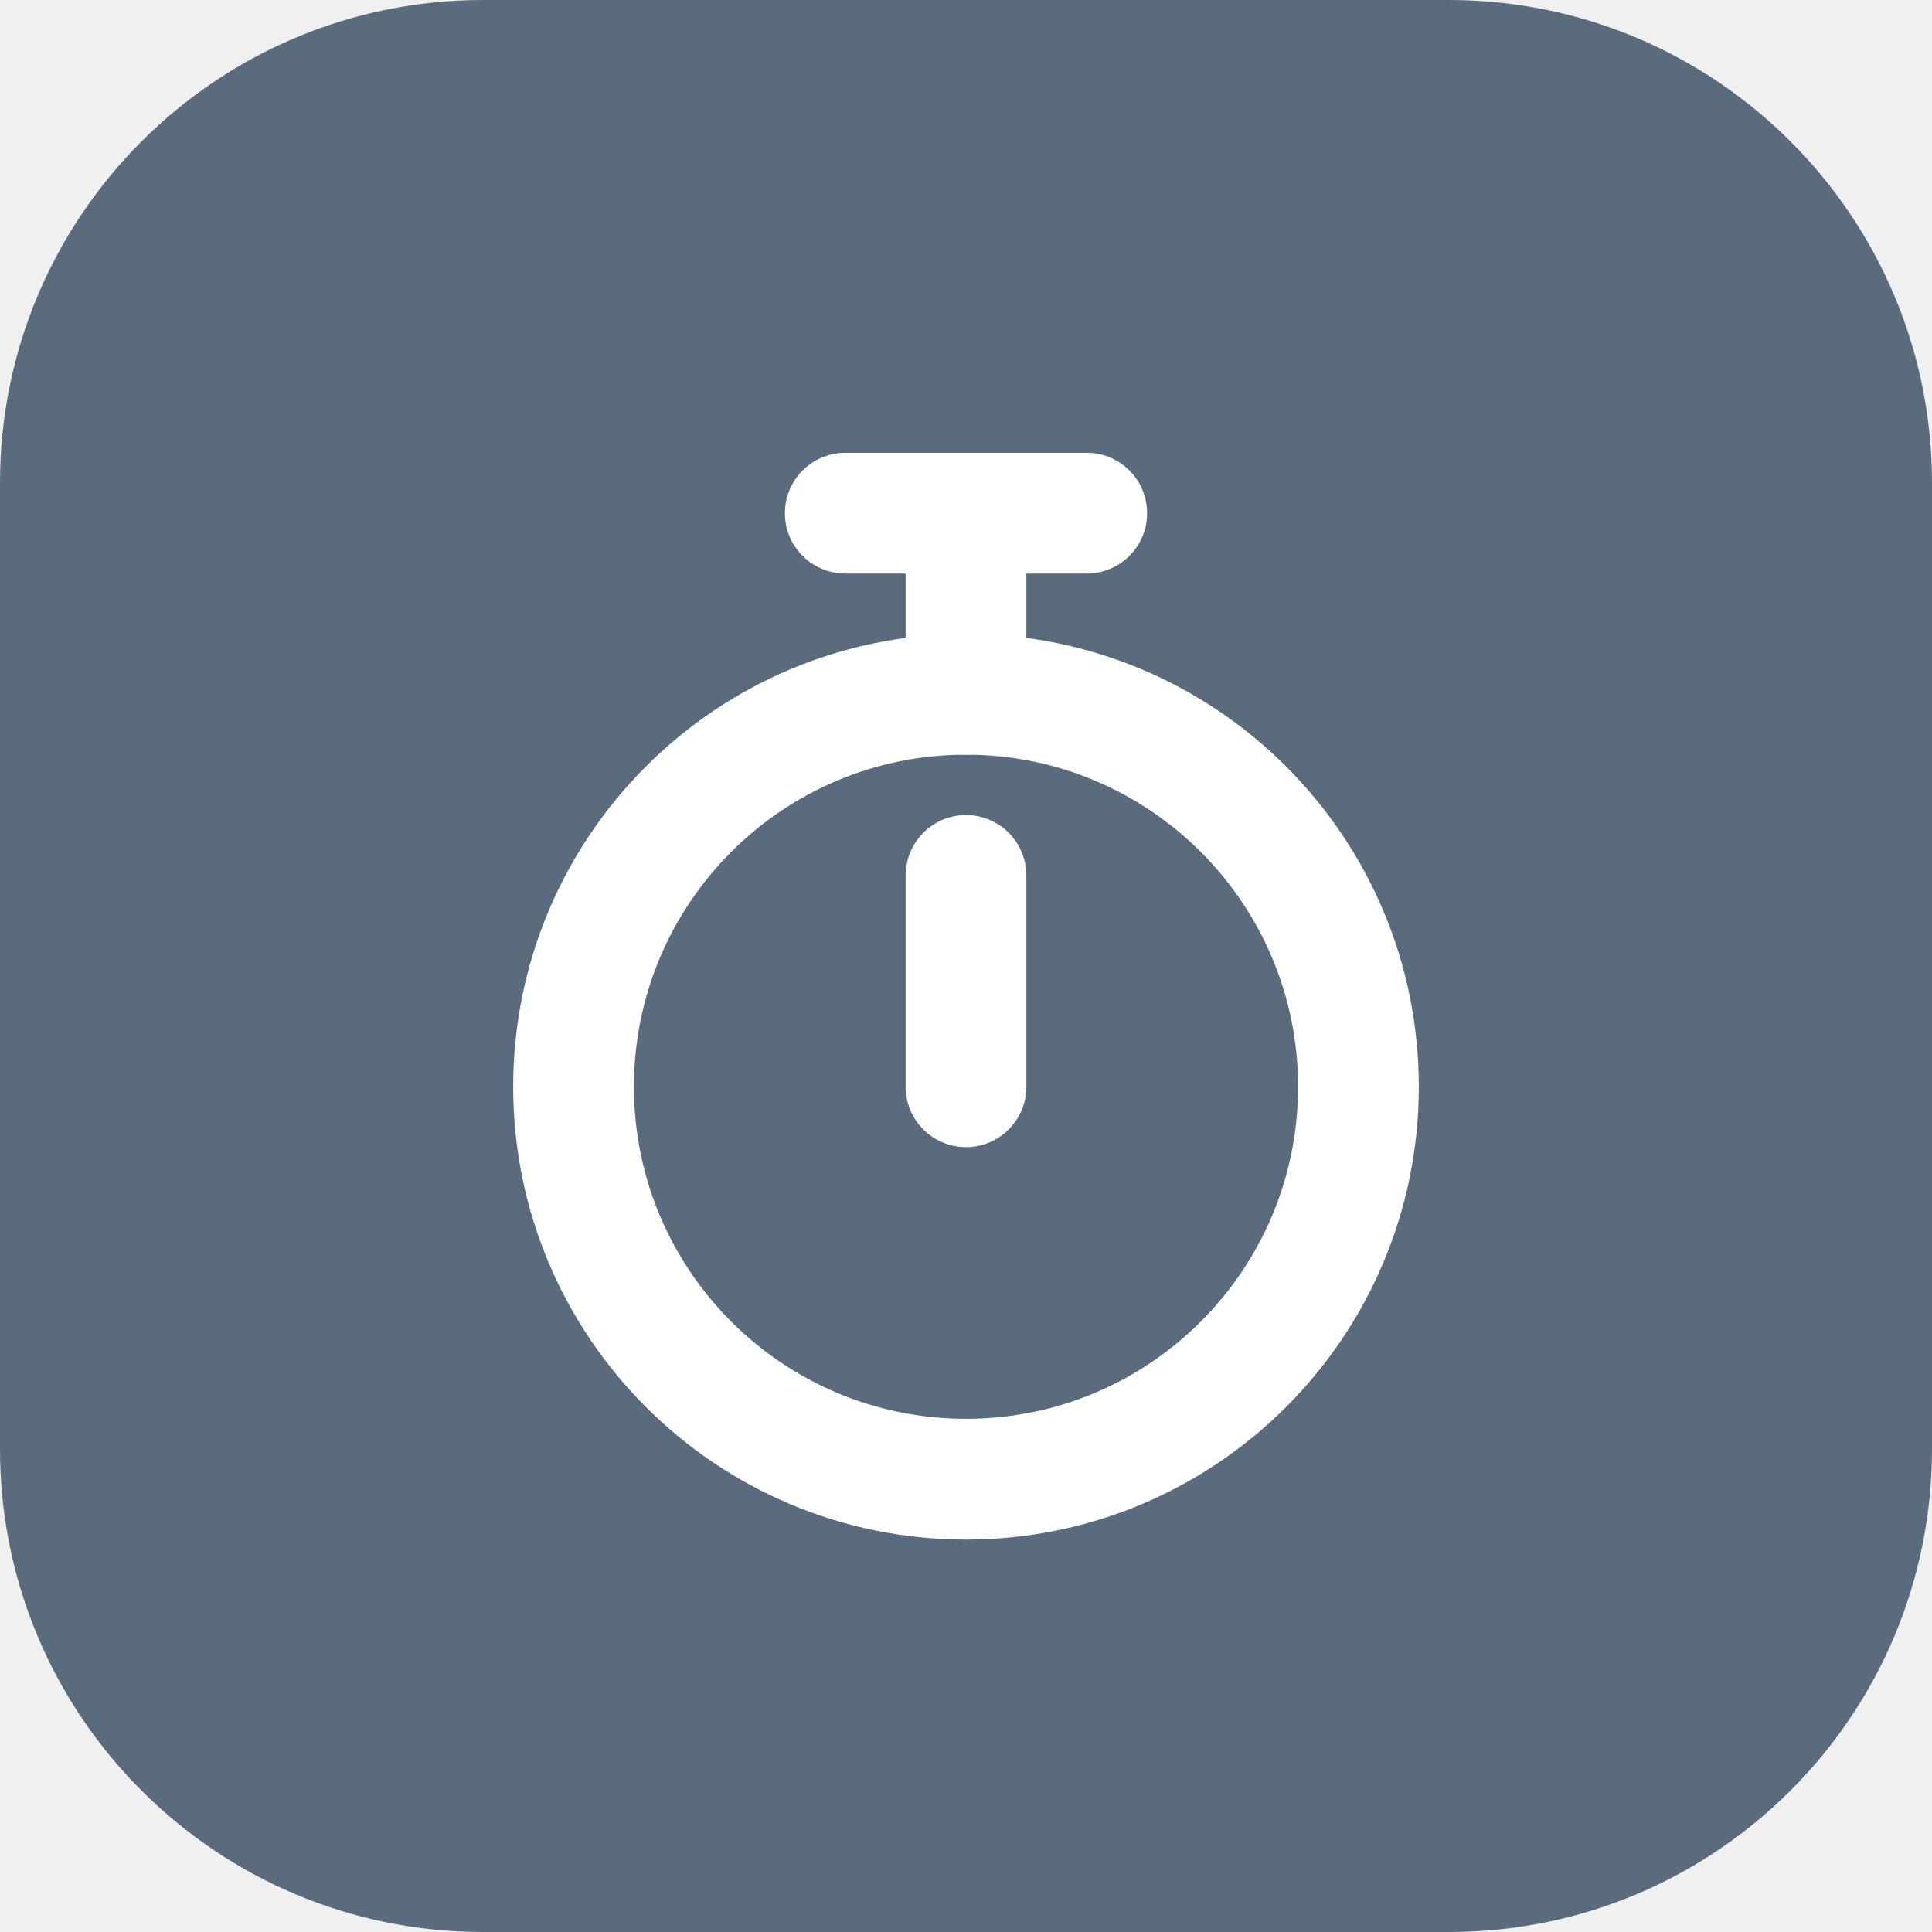
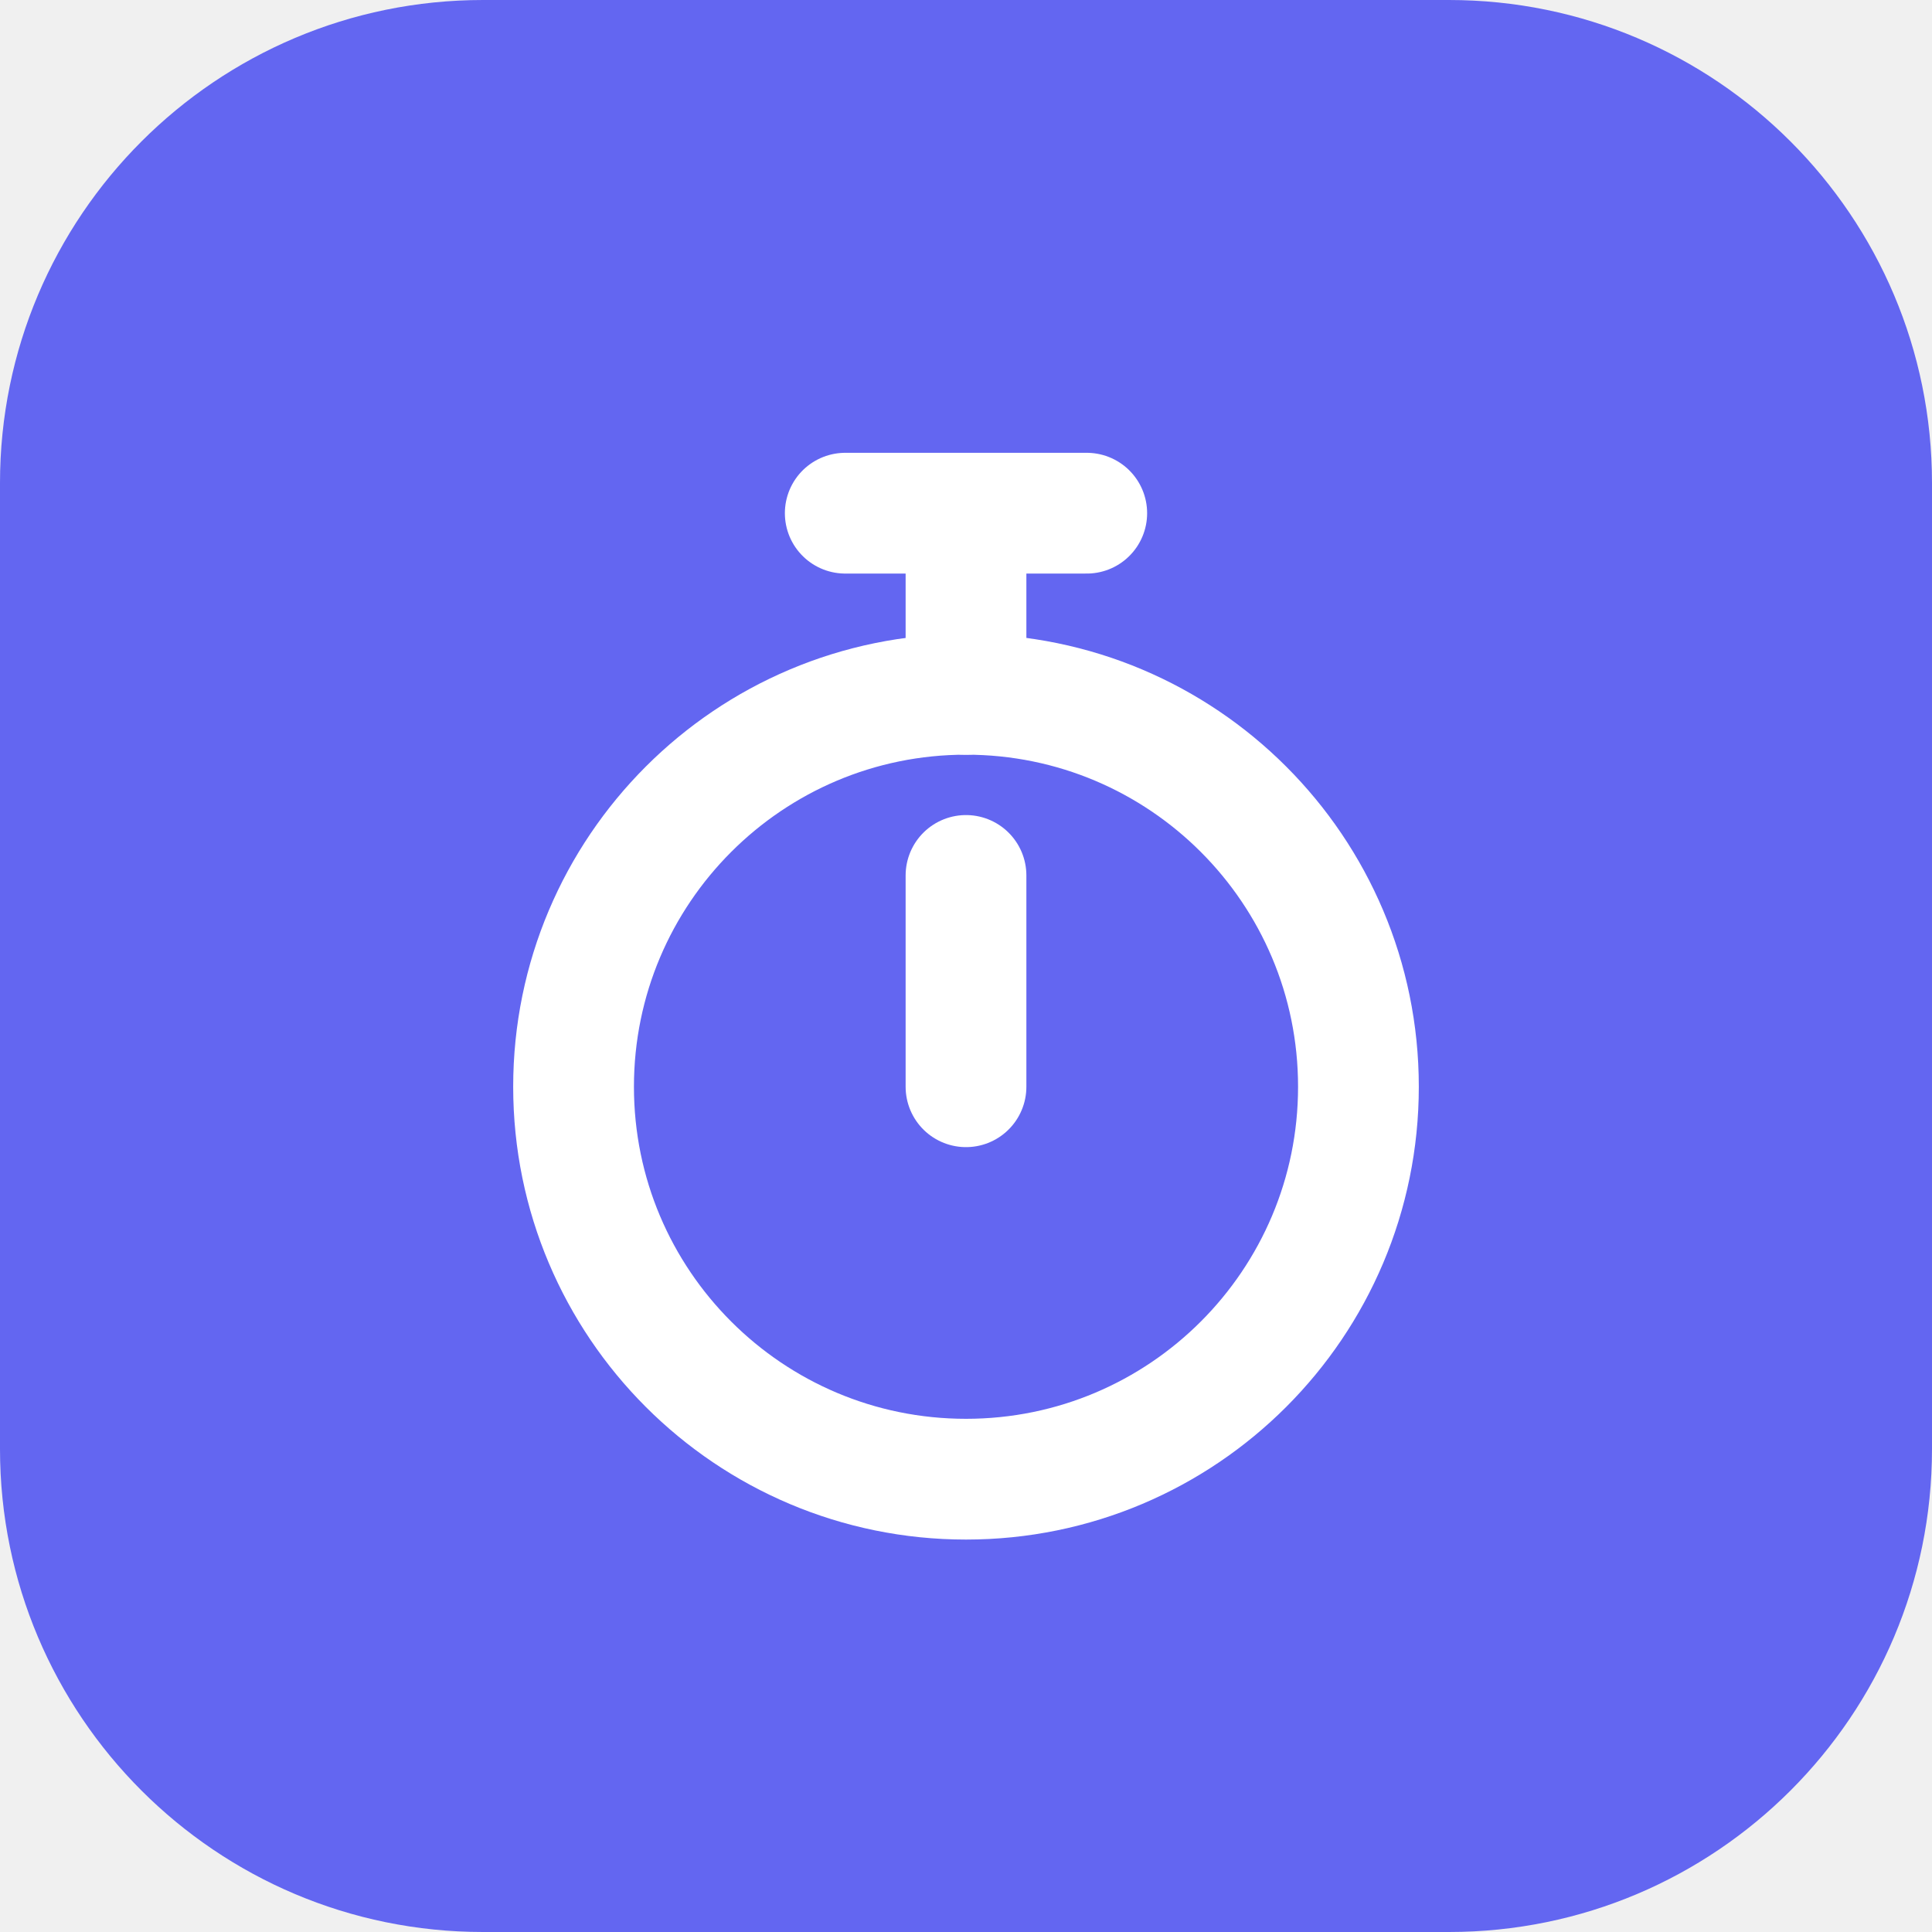
<svg xmlns="http://www.w3.org/2000/svg" viewBox="0 0 64 64">
-   <rect width="64" height="64" rx="16" fill="#5a6b7d" />
+   <rect width="64" height="64" rx="16" fill="#6366f1" />
  <g fill="none" stroke="#fff" stroke-width="4" stroke-linecap="round" stroke-linejoin="round">
    <circle cx="32" cy="36" r="13" />
    <path d="M32 36v-7M28 17h8M32 17v6" />
  </g>
</svg>
